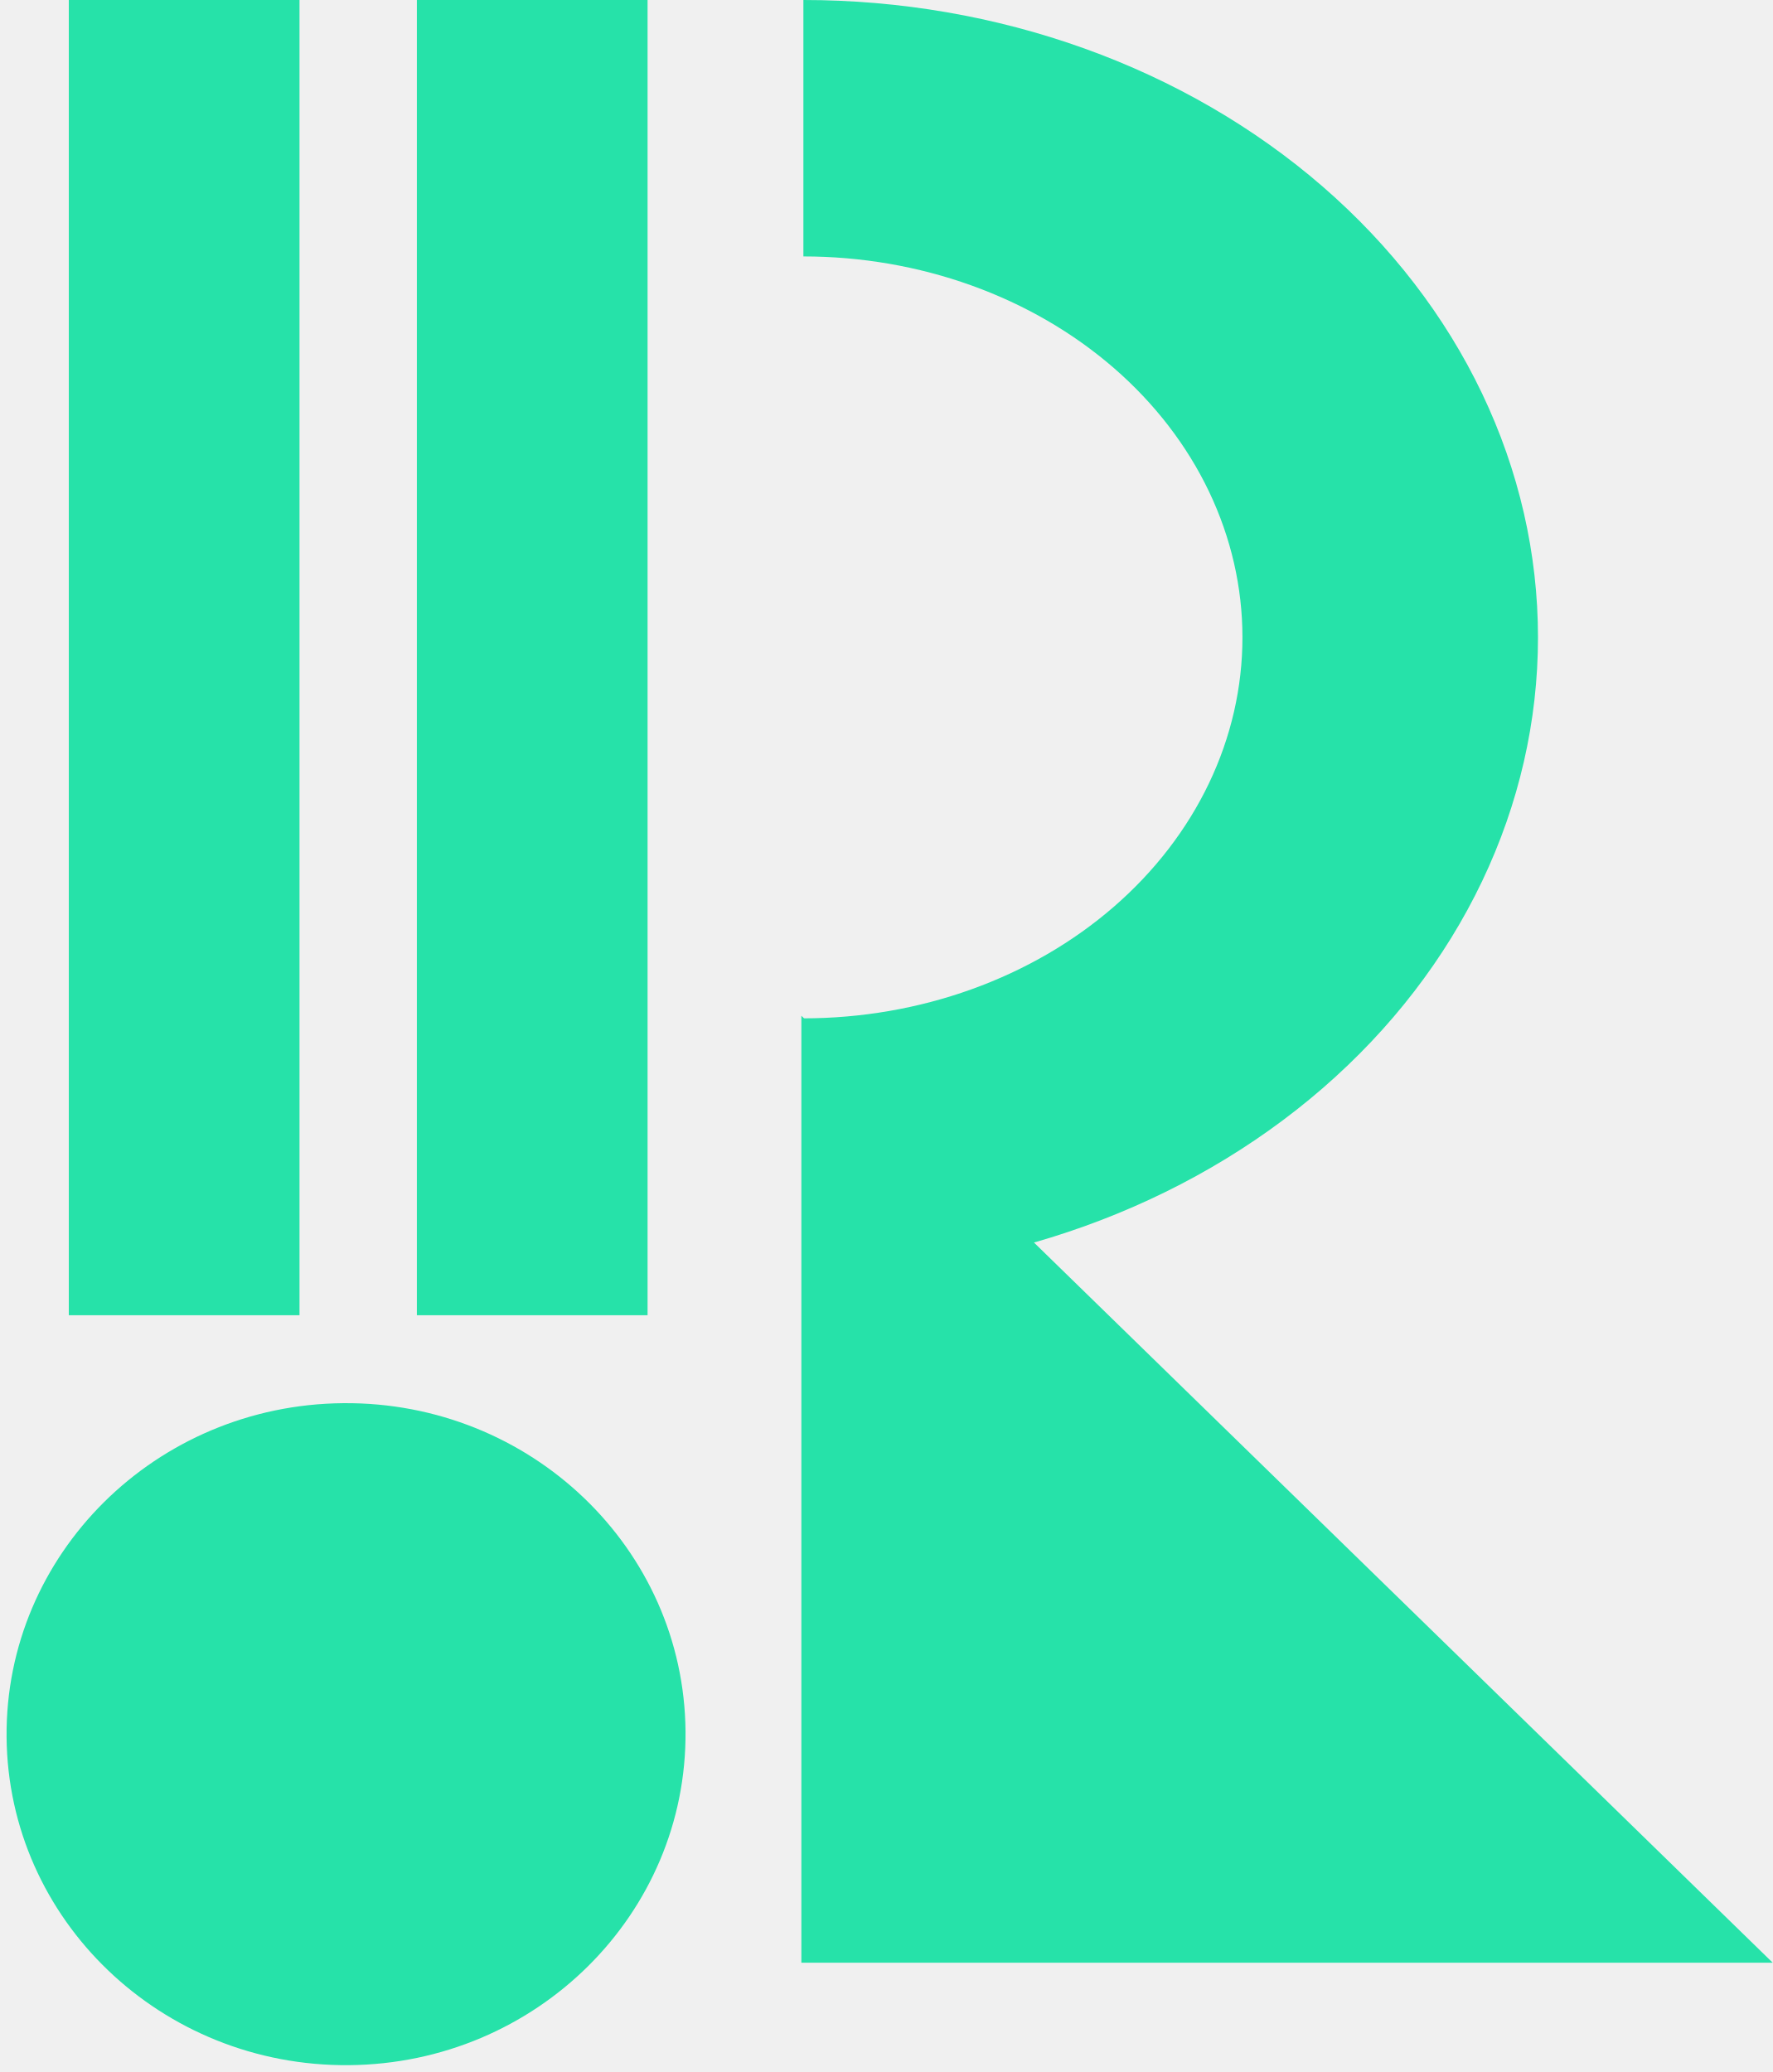
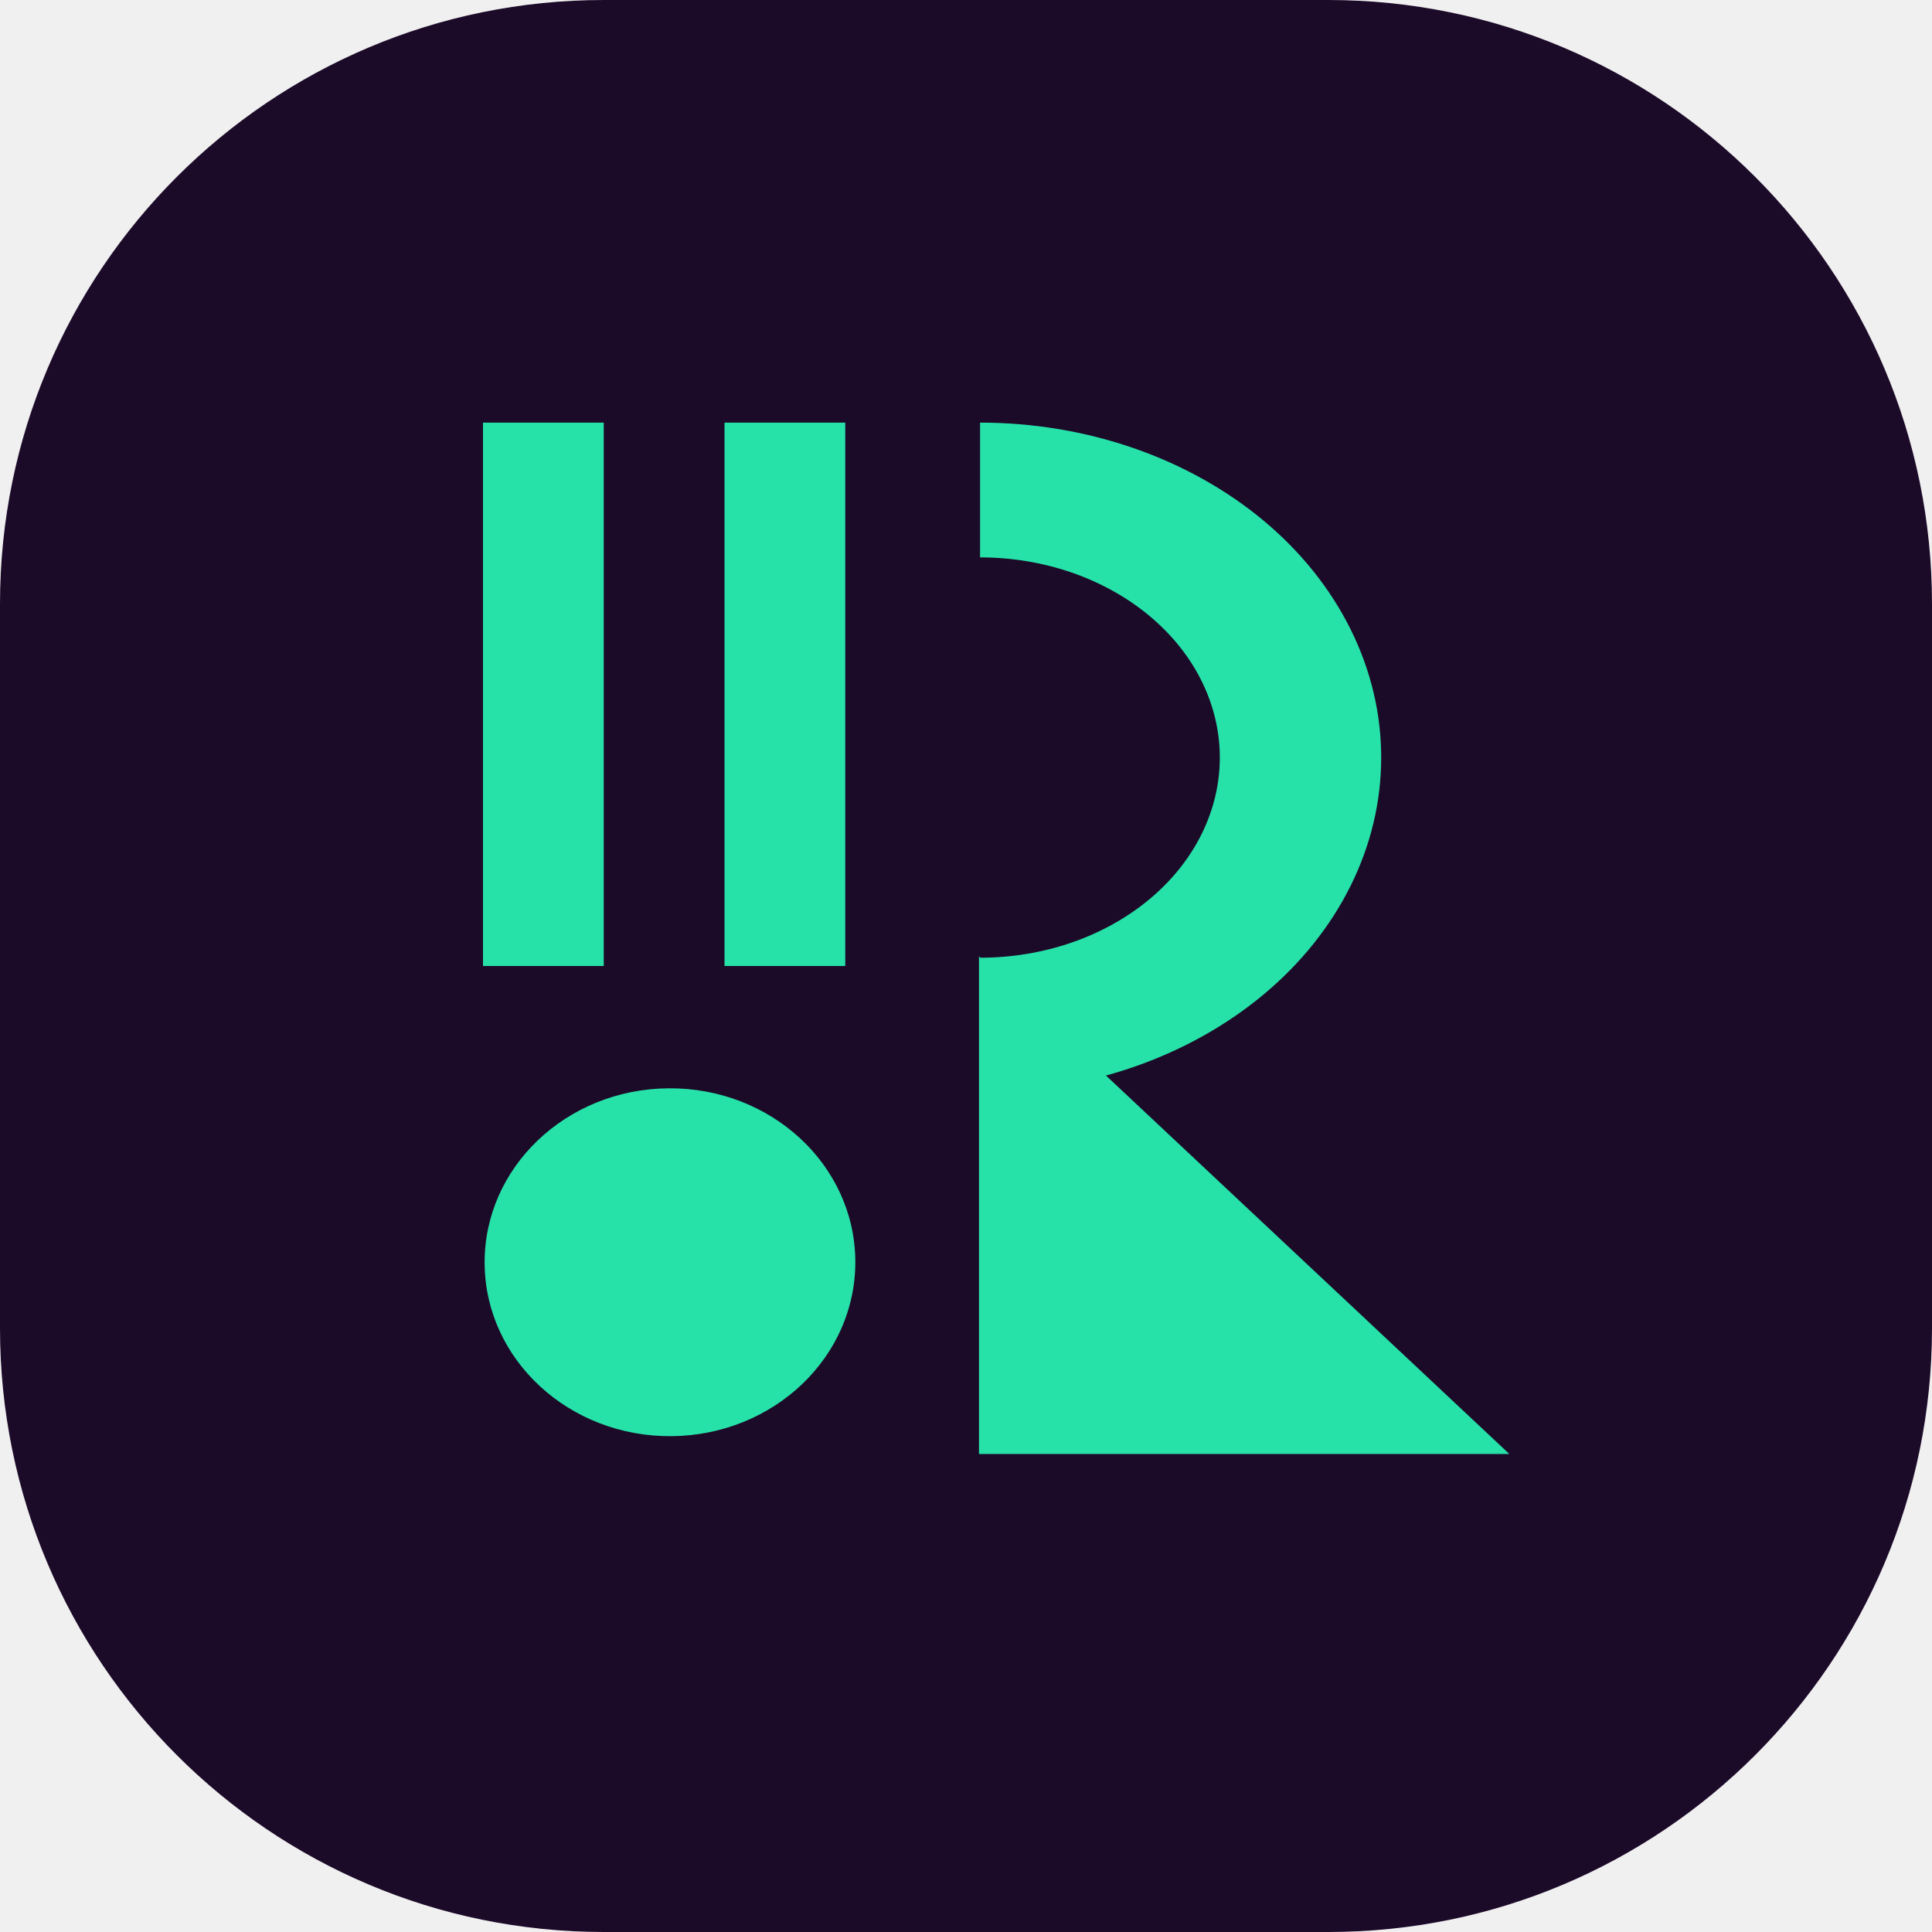
- <svg xmlns="http://www.w3.org/2000/svg" width="438" height="512" viewBox="0 0 438 512" fill="none">
-   <ellipse cx="85.501" cy="428.52" rx="81.793" ry="83.879" transform="rotate(89.5014 85.5013 428.52)" fill="#26E2A9" />
-   <path d="M198 485V265.009V251L438 485H198Z" fill="#26E2A9" />
-   <rect x="103" width="57" height="325" fill="#26E2A9" />
-   <rect x="17" width="57" height="325" fill="#26E2A9" />
-   <path d="M198.5 315C222.335 315 245.937 310.926 267.957 303.011C289.978 295.096 309.986 283.495 326.84 268.869C343.694 254.244 357.063 236.881 366.184 217.773C375.305 198.664 380 178.183 380 157.5C380 136.817 375.305 116.336 366.184 97.227C357.063 78.119 343.694 60.756 326.84 46.131C309.986 31.506 289.978 19.904 267.957 11.989C245.937 4.074 222.335 -9.04091e-07 198.5 0L198.5 63.365C212.746 63.365 226.852 65.8 240.013 70.531C253.175 75.261 265.133 82.195 275.207 90.937C285.28 99.678 293.27 110.055 298.722 121.476C304.173 132.897 306.979 145.138 306.979 157.5C306.979 169.862 304.173 182.103 298.722 193.524C293.27 204.945 285.28 215.322 275.207 224.063C265.133 232.805 253.175 239.739 240.013 244.469C226.852 249.2 212.746 251.635 198.5 251.635L198.5 315Z" fill="#26E2A9" />
+ <svg xmlns="http://www.w3.org/2000/svg" width="32" height="32" viewBox="0 0 32 32" fill="none">
+   <g clip-path="url(#clip0_37_206)">
+     <rect width="32" height="32" rx="10" fill="white" />
+     <rect width="32" height="32" fill="#1C0A29" />
+     <ellipse cx="2.881" cy="3.07" rx="2.881" ry="3.07" transform="matrix(0.00904406 0.999959 -0.999965 0.00837323 14.1407 18)" fill="#26E2A9" />
+     <path d="M16.215 24.083V16.334V15.841L25 24.083H16.215Z" fill="#26E2A9" />
+     <rect x="12" y="7" width="2" height="9" fill="#26E2A9" />
+     <rect x="8" y="7" width="2" height="9" fill="#26E2A9" />
+     <path d="M16.233 18.095C17.105 18.095 17.969 17.951 18.775 17.673C19.581 17.394 20.314 16.985 20.931 16.47C21.548 15.955 22.037 15.344 22.371 14.67C22.705 13.997 22.877 13.276 22.877 12.547C22.877 11.819 22.705 11.098 22.371 10.425C22.037 9.752 21.548 9.14 20.931 8.625C20.314 8.11 19.581 7.701 18.775 7.422C17.969 7.143 17.105 7 16.233 7L16.233 9.232C16.754 9.232 17.271 9.318 17.753 9.484C18.234 9.651 18.672 9.895 19.041 10.203C19.41 10.511 19.702 10.876 19.902 11.279C20.101 11.681 20.204 12.112 20.204 12.547C20.204 12.983 20.101 13.414 19.902 13.816C19.702 14.219 19.41 14.584 19.041 14.892C18.672 15.2 18.234 15.444 17.753 15.611C17.271 15.777 16.754 15.863 16.233 15.863L16.233 18.095Z" fill="#26E2A9" />
+   </g>
+   <defs>
+     <clipPath id="clip0_37_206">
+       <rect width="32" height="32" rx="10" fill="white" />
+     </clipPath>
+   </defs>
</svg>
